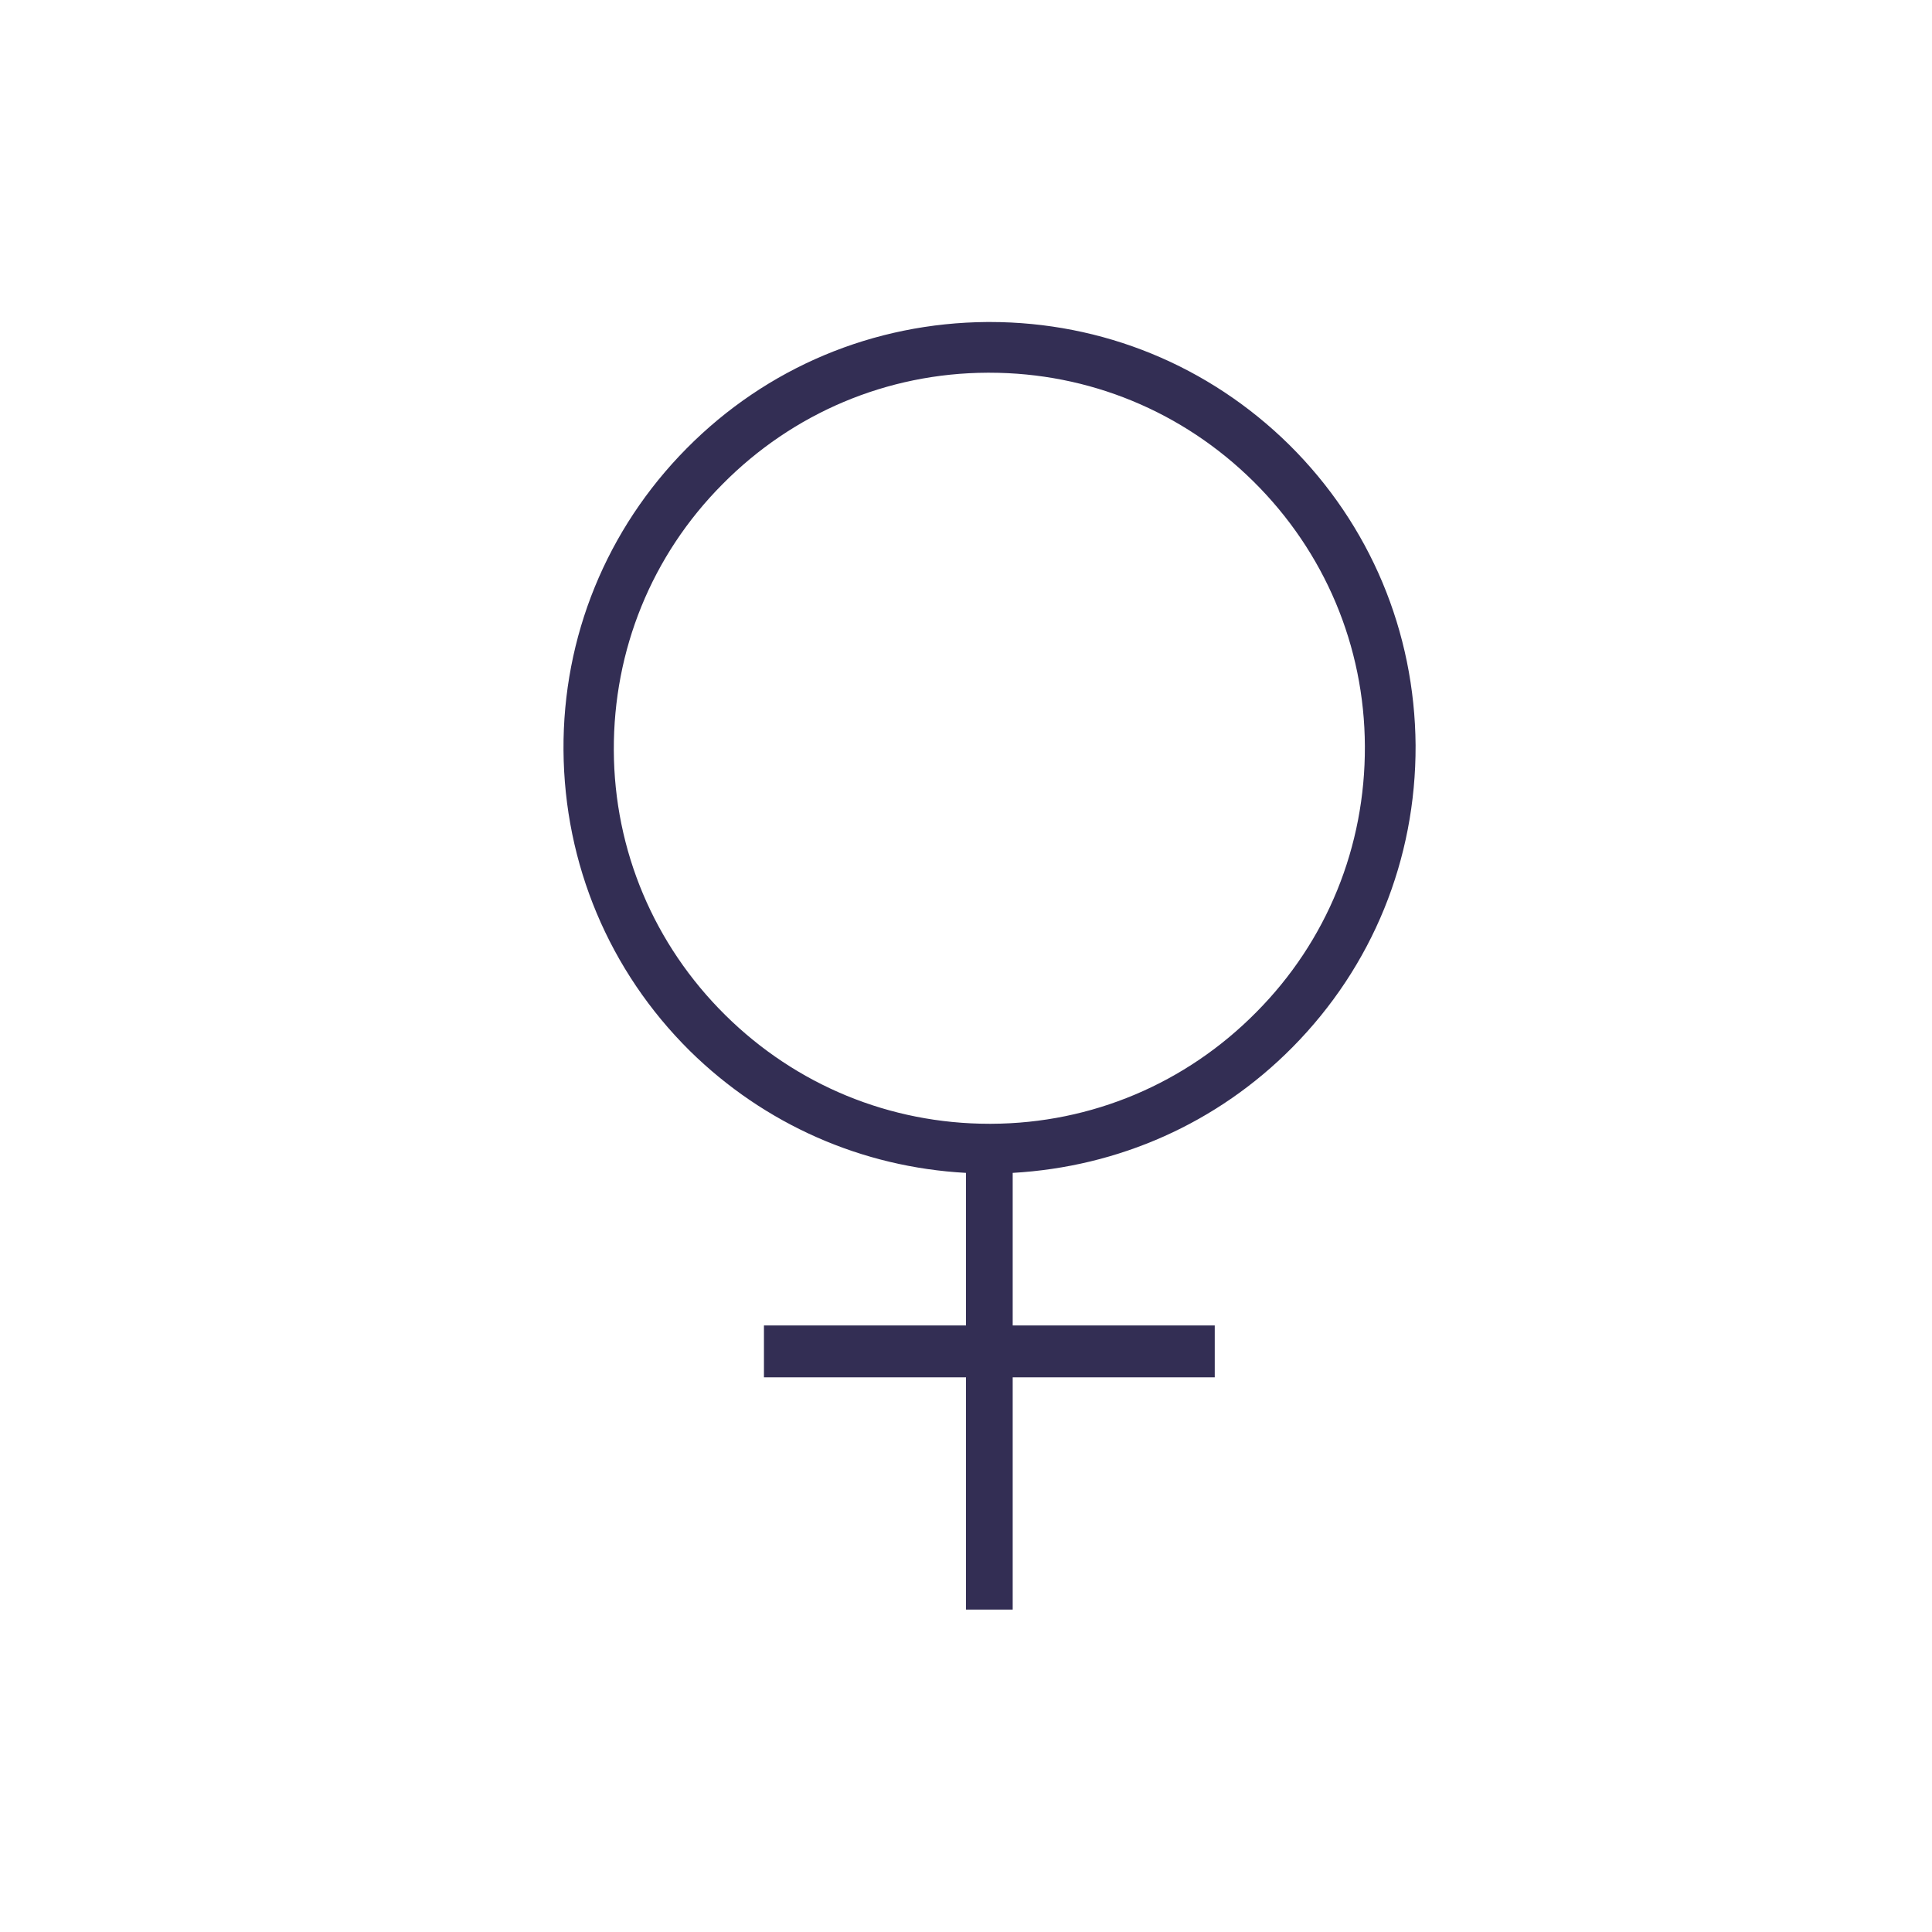
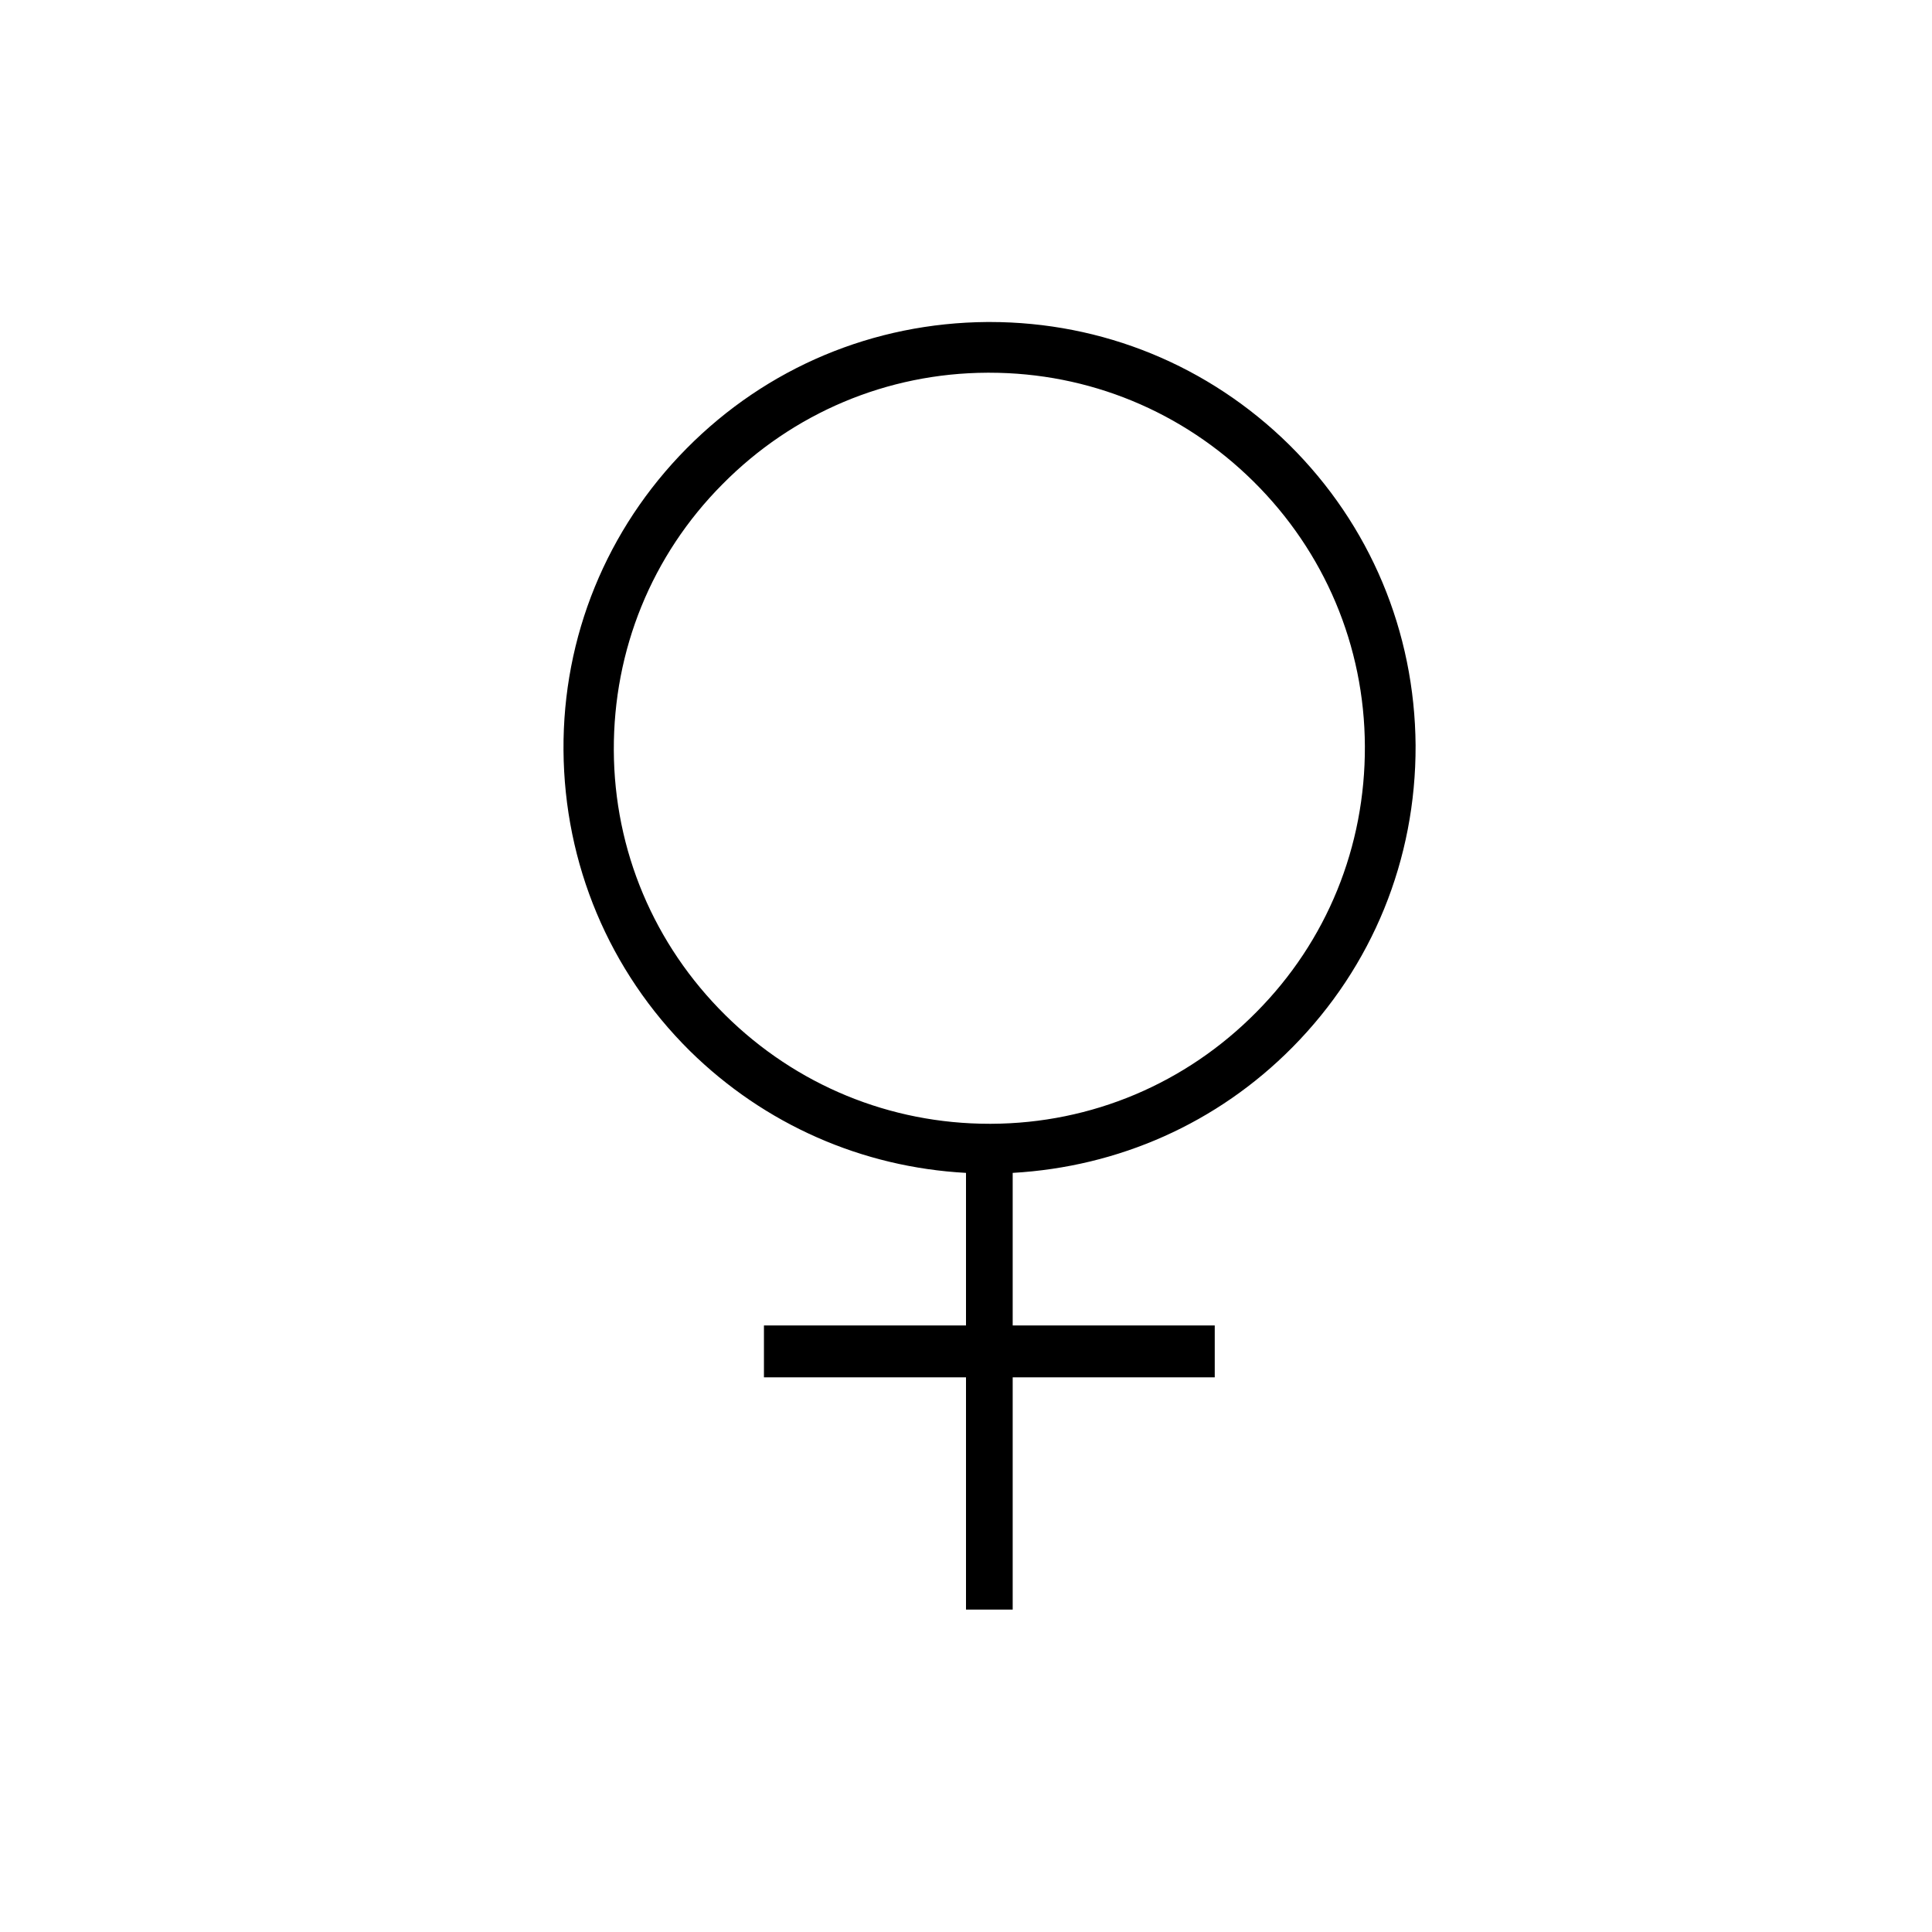
<svg xmlns="http://www.w3.org/2000/svg" viewBox="0 0 48 48" fill="none">
-   <path d="M32.11 26.02C34.1 24.01 35.18 21.35 35.17 18.52C35.15 15.69 34.04 13.04 32.03 11.05C30.03 9.08 27.39 8 24.59 8C24.57 8 24.55 8 24.53 8C21.7 8.02 19.05 9.13 17.06 11.14C15.07 13.15 13.98 15.82 14 18.64C14.02 21.46 15.13 24.12 17.14 26.11C19 27.94 21.42 29 24 29.14V32.93H18.98V34.22H24V39.99H25.16V34.22H30.18V32.93H25.16V29.14C27.79 28.99 30.24 27.91 32.11 26.02ZM15.25 18.64C15.24 16.15 16.19 13.8 17.95 12.03C19.7 10.26 22.04 9.27 24.53 9.26C24.55 9.26 24.57 9.26 24.58 9.26C27.05 9.26 29.38 10.22 31.14 11.96C32.91 13.71 33.9 16.05 33.91 18.54C33.92 21.03 32.97 23.38 31.21 25.15C29.46 26.92 27.12 27.91 24.63 27.92C24.61 27.92 24.59 27.92 24.58 27.92C22.11 27.92 19.78 26.96 18.02 25.22C16.25 23.47 15.26 21.13 15.25 18.64Z" fill="#332E54" />
+   <path d="M32.11 26.02C34.1 24.01 35.18 21.35 35.17 18.52C35.15 15.69 34.04 13.04 32.03 11.05C30.03 9.08 27.39 8 24.59 8C24.57 8 24.55 8 24.53 8C21.7 8.02 19.05 9.13 17.06 11.14C15.07 13.15 13.98 15.82 14 18.64C14.02 21.46 15.13 24.12 17.14 26.11C19 27.94 21.42 29 24 29.14V32.93H18.98V34.22H24V39.99H25.16V34.22H30.18V32.93H25.16V29.14C27.79 28.99 30.24 27.91 32.11 26.02ZM15.25 18.64C15.24 16.15 16.19 13.8 17.95 12.03C19.7 10.26 22.04 9.27 24.53 9.26C24.55 9.26 24.57 9.26 24.58 9.26C27.05 9.26 29.38 10.22 31.14 11.96C32.91 13.71 33.9 16.05 33.91 18.54C33.92 21.03 32.97 23.38 31.21 25.15C29.46 26.92 27.12 27.91 24.63 27.92C24.61 27.92 24.59 27.92 24.58 27.92C22.11 27.92 19.78 26.96 18.02 25.22C16.25 23.47 15.26 21.13 15.25 18.64Z" fill="currentColor" />
</svg>
